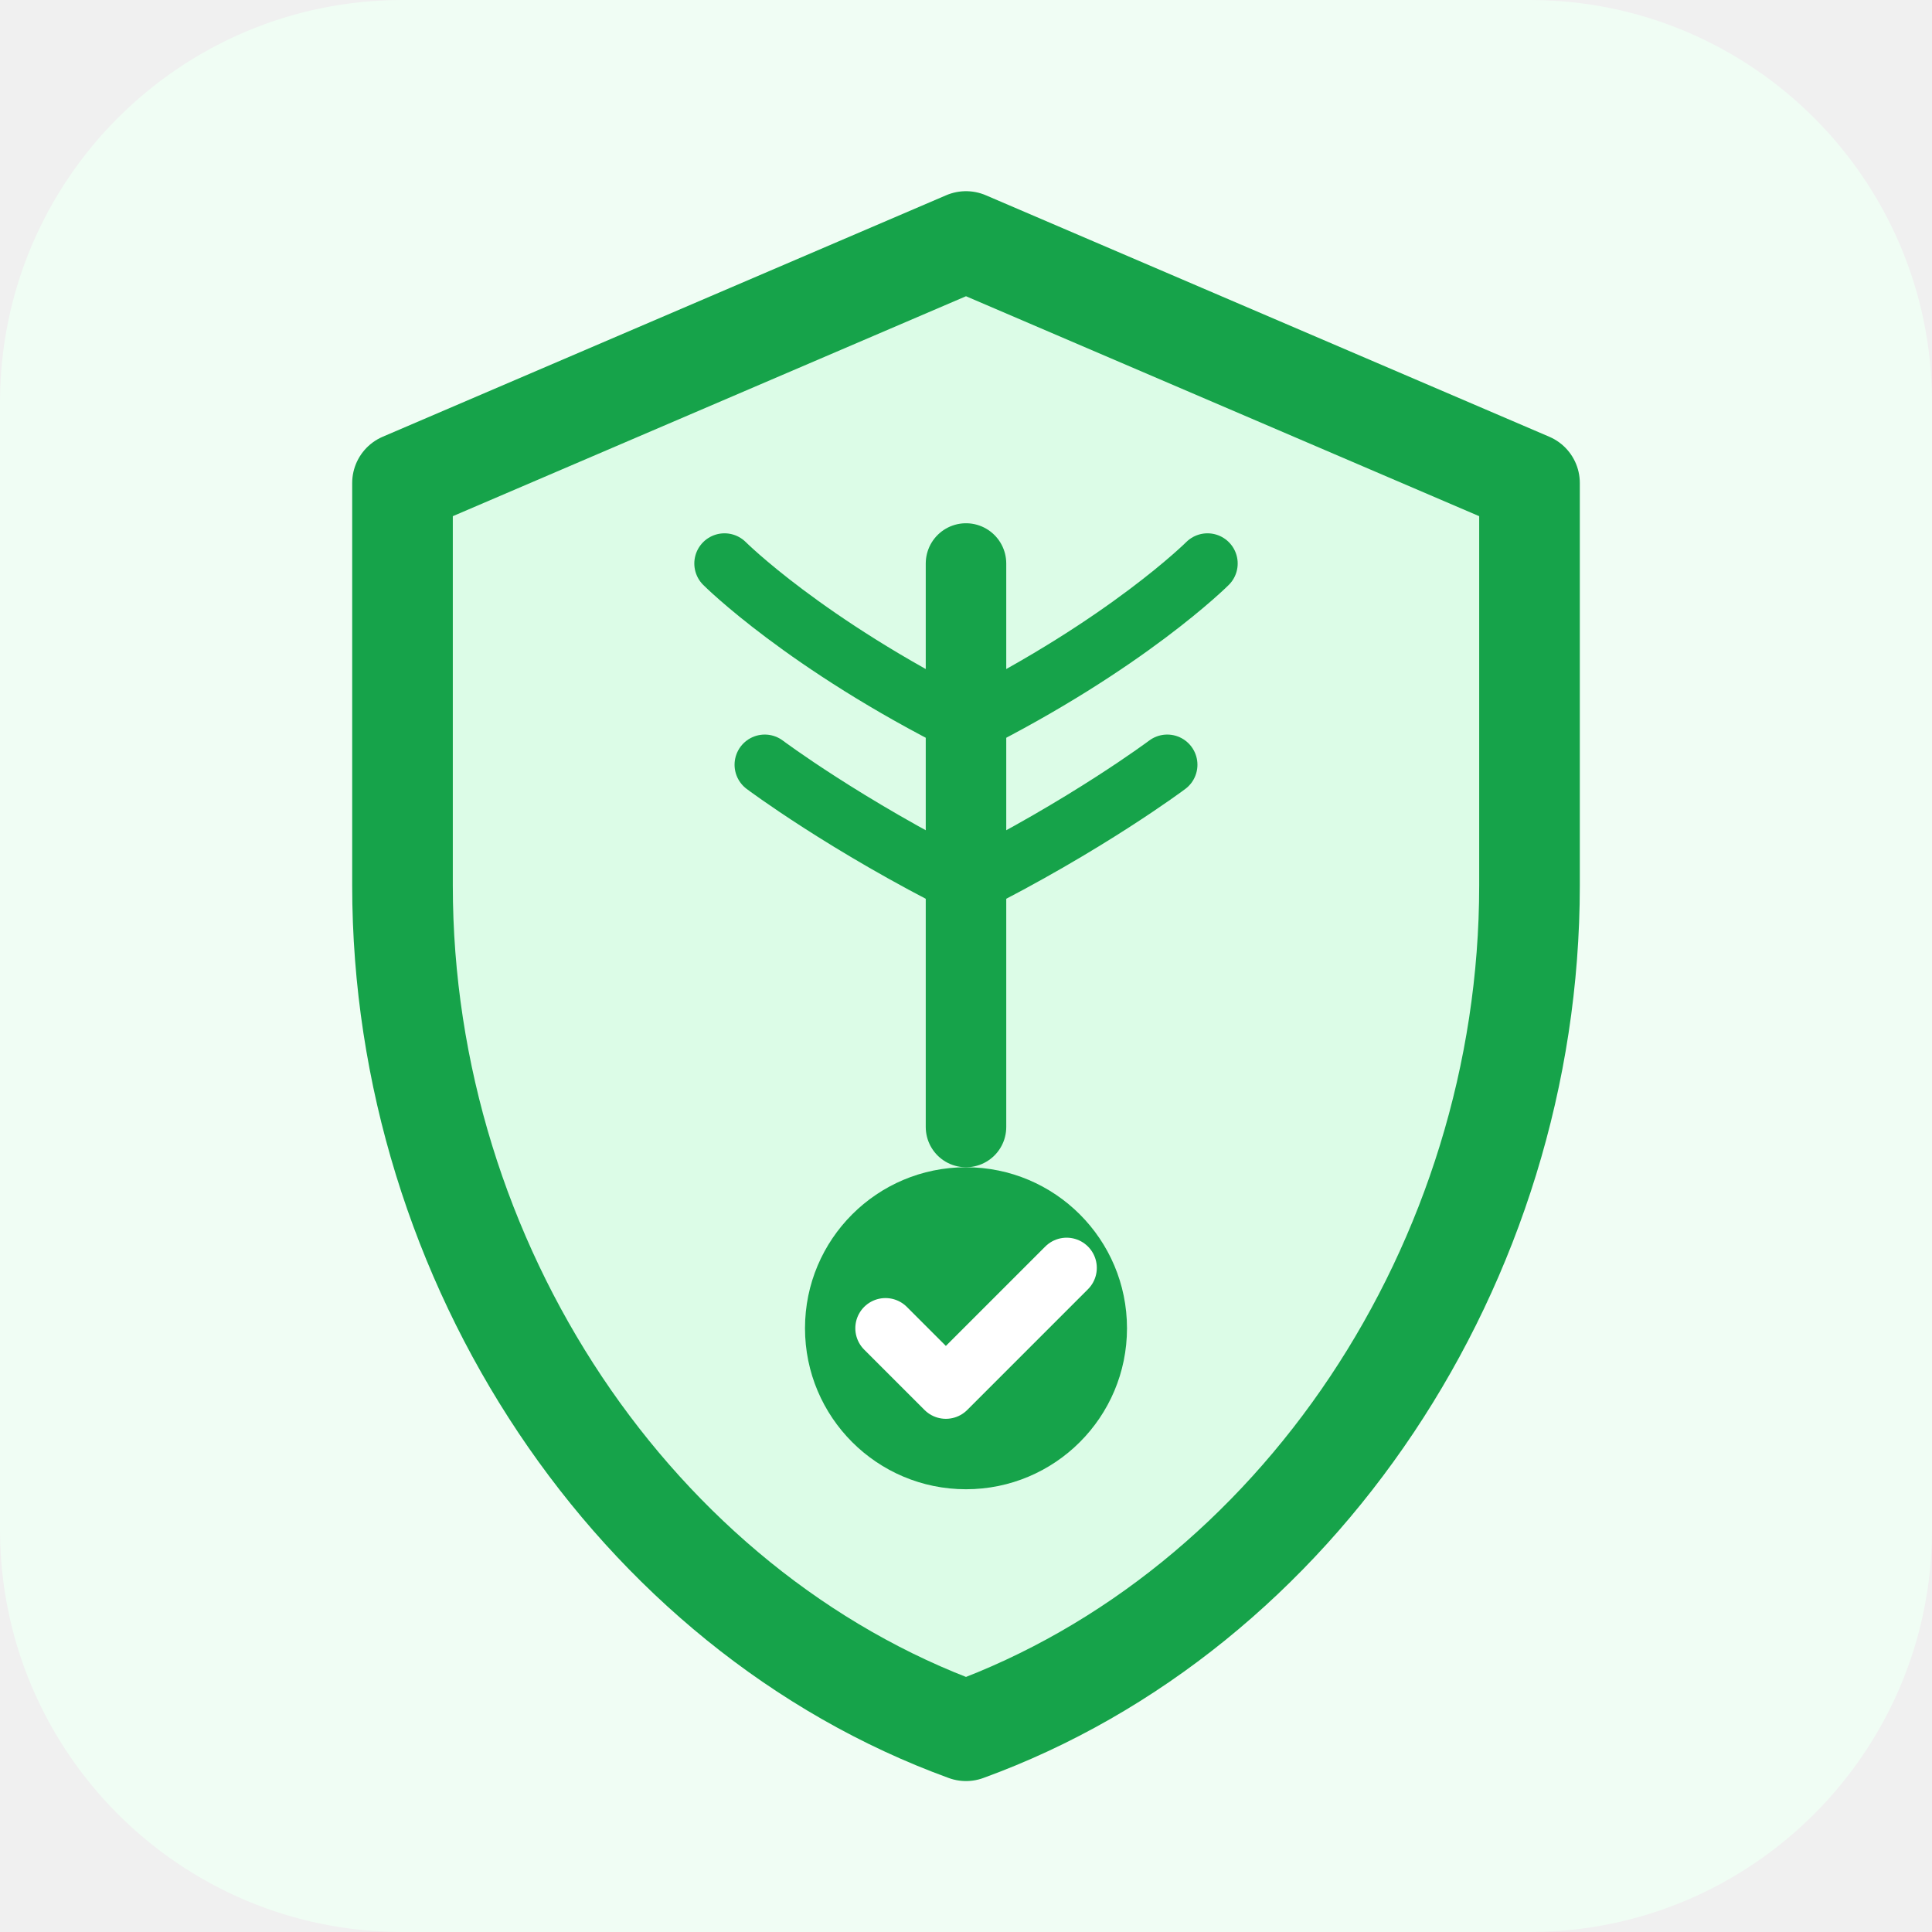
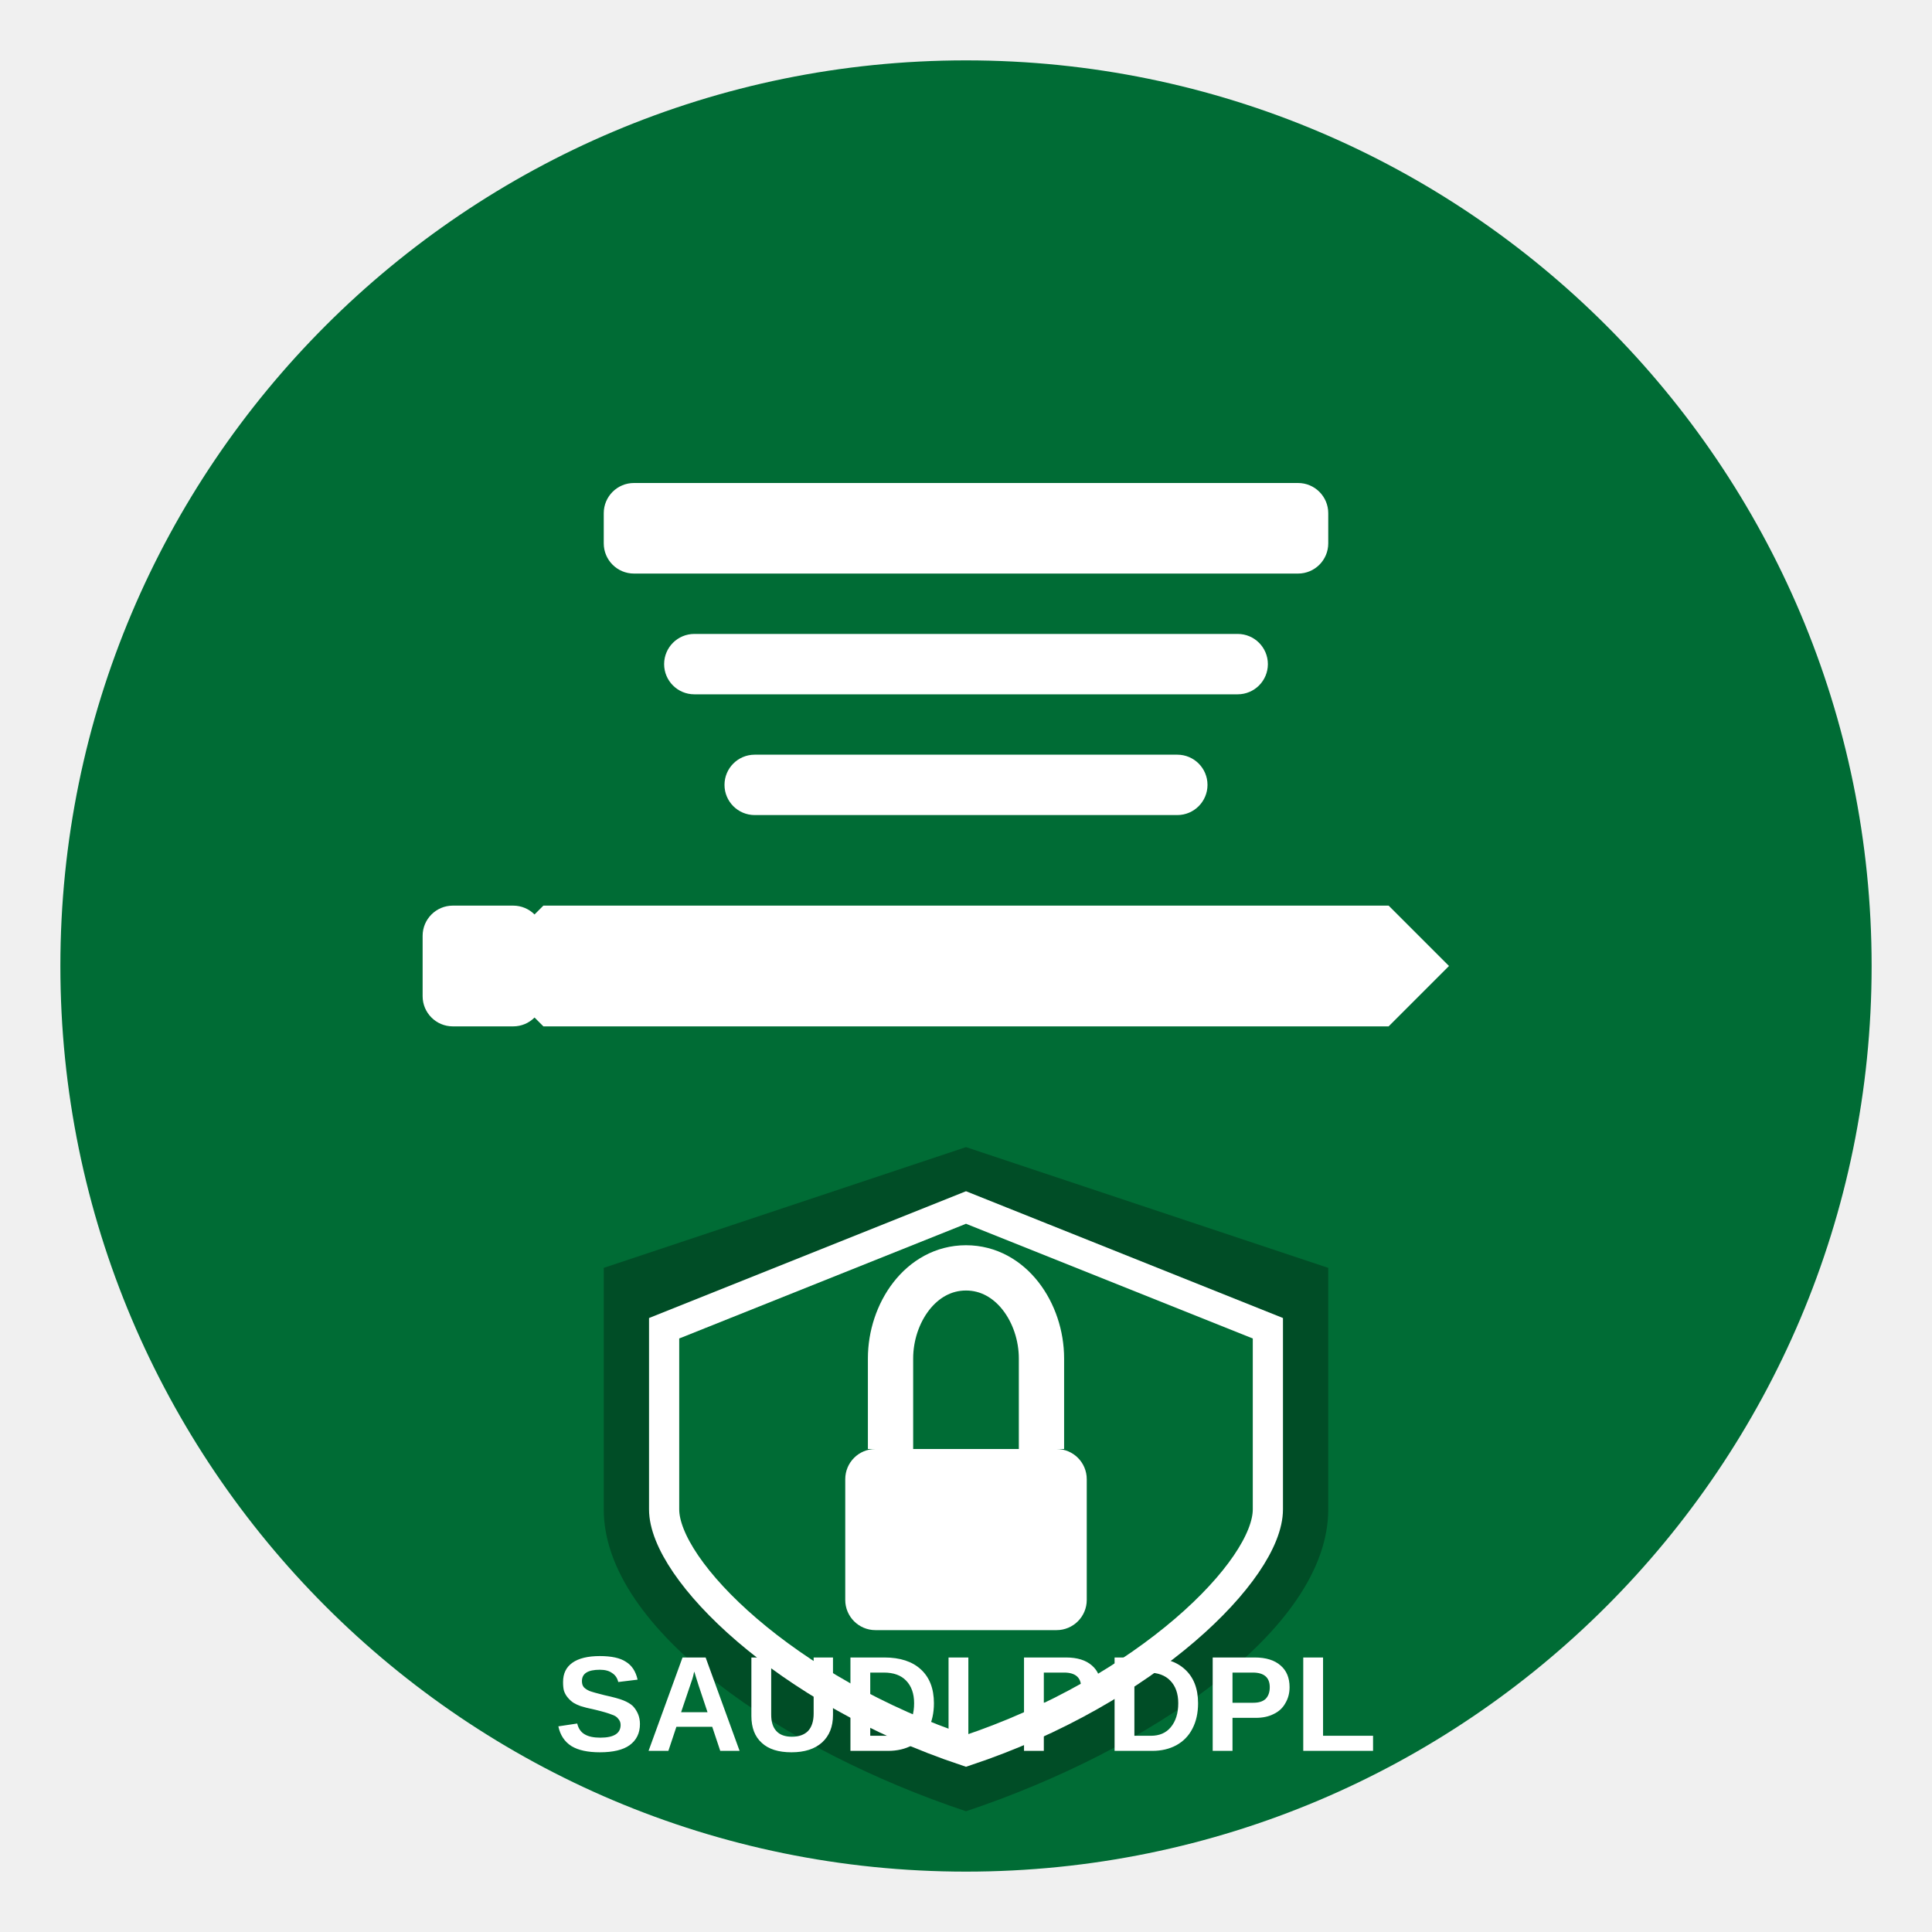
- <svg xmlns="http://www.w3.org/2000/svg" viewBox="0 0 48 48" fill="none">
-   <rect width="48" height="48" rx="10" fill="#F0FDF4" />
-   <path d="M24 6L38 12V22C38 31.39 32.22 40.01 24 43C15.78 40.01 10 31.39 10 22V12L24 6Z" fill="#DCFCE7" stroke="#16A34A" stroke-width="2.5" stroke-linejoin="round" />
-   <path d="M24 14V28" stroke="#16A34A" stroke-width="2" stroke-linecap="round" />
-   <path d="M24 18C20 16 18 14 18 14" stroke="#16A34A" stroke-width="1.5" stroke-linecap="round" />
-   <path d="M24 18C28 16 30 14 30 14" stroke="#16A34A" stroke-width="1.5" stroke-linecap="round" />
-   <path d="M24 22C21 20.5 19 19 19 19" stroke="#16A34A" stroke-width="1.5" stroke-linecap="round" />
-   <path d="M24 22C27 20.5 29 19 29 19" stroke="#16A34A" stroke-width="1.5" stroke-linecap="round" />
-   <circle cx="24" cy="33" r="4" fill="#16A34A" />
-   <path d="M22 33L23.5 34.5L26.5 31.5" stroke="white" stroke-width="1.5" stroke-linecap="round" stroke-linejoin="round" />
+ <svg xmlns="http://www.w3.org/2000/svg" viewBox="0 0 64 64" fill="none">
+   <circle cx="32" cy="32" r="30" fill="#006C35" />
+   <g fill="#FFFFFF">
+     <rect x="20" y="16" width="24" height="3" rx="1" />
+     <rect x="22" y="21" width="20" height="2" rx="1" />
+     <rect x="24" y="25" width="16" height="2" rx="1" />
+   </g>
+   <path d="M18 34 L46 34 L48 32 L46 30 L18 30 L16 32 Z" fill="#FFFFFF" />
+   <rect x="14" y="30" width="4" height="4" rx="1" fill="#FFFFFF" />
+   <path d="M32 38 L44 42 L44 50 C44 54 38 58 32 60 C26 58 20 54 20 50 L20 42 Z" fill="#004D26" />
+   <path d="M32 40 L42 44 L42 50 C42 52 38 56 32 58 C26 56 22 52 22 50 L22 44 Z" fill="#006C35" stroke="#FFFFFF" stroke-width="1" />
+   <rect x="28" y="48" width="8" height="6" rx="1" fill="#FFFFFF" />
+   <path d="M29.5 48 L29.5 45 C29.5 43.5 30.5 42 32 42 C33.5 42 34.5 43.5 34.5 45 L34.5 48" stroke="#FFFFFF" stroke-width="1.5" fill="none" />
+   <text x="32" y="58" font-family="Arial, sans-serif" font-size="4.5" font-weight="bold" fill="#FFFFFF" text-anchor="middle">SAUDI PDPL</text>
</svg>
